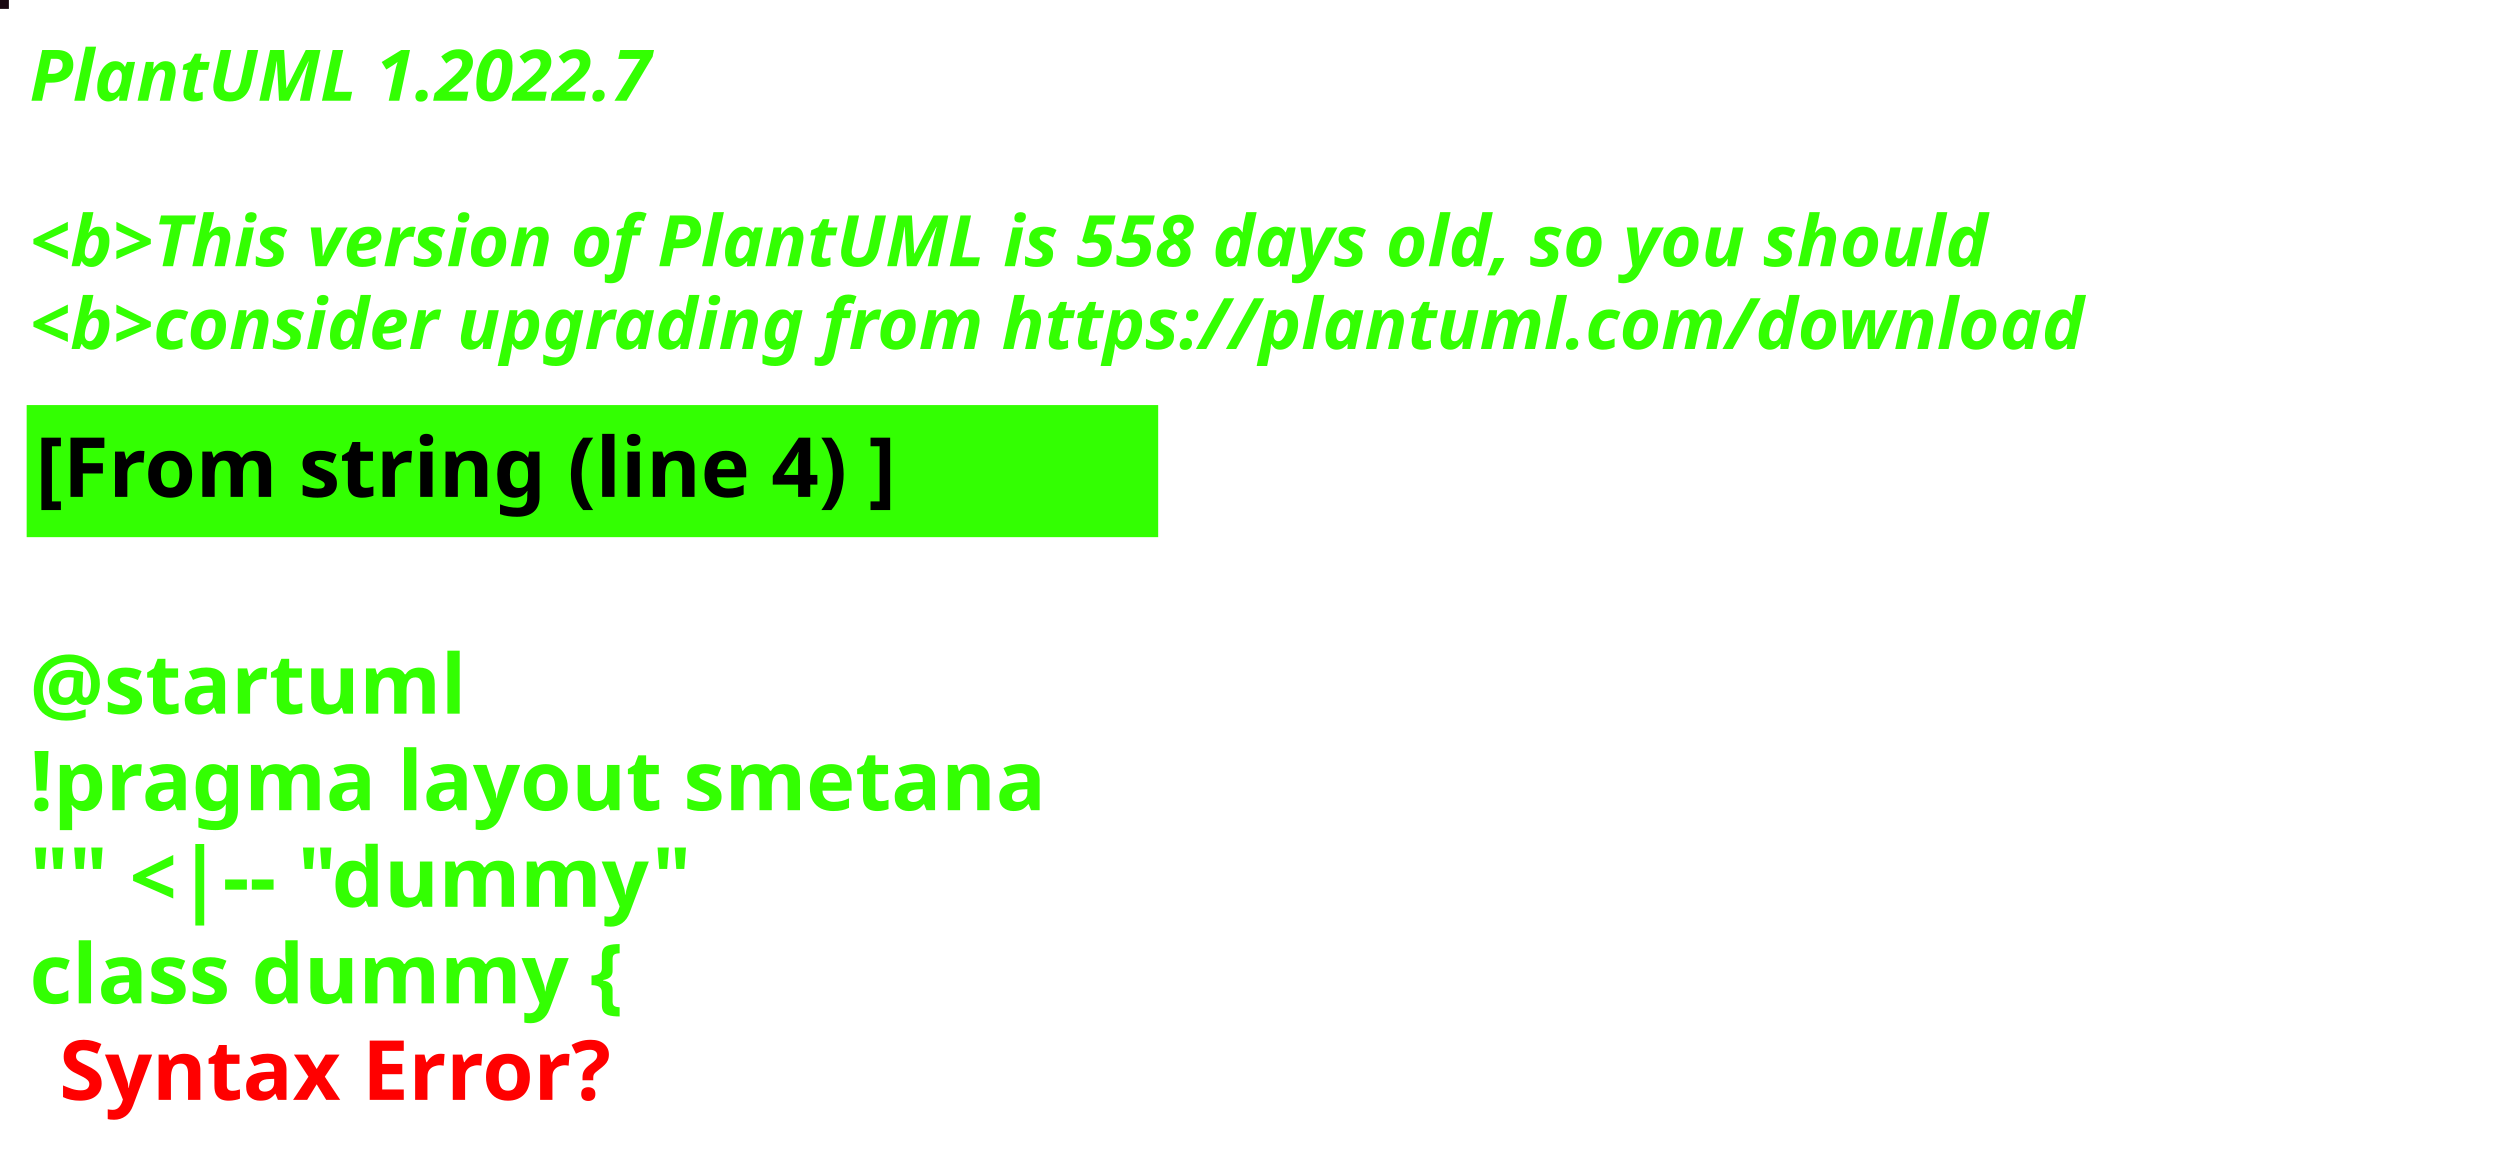
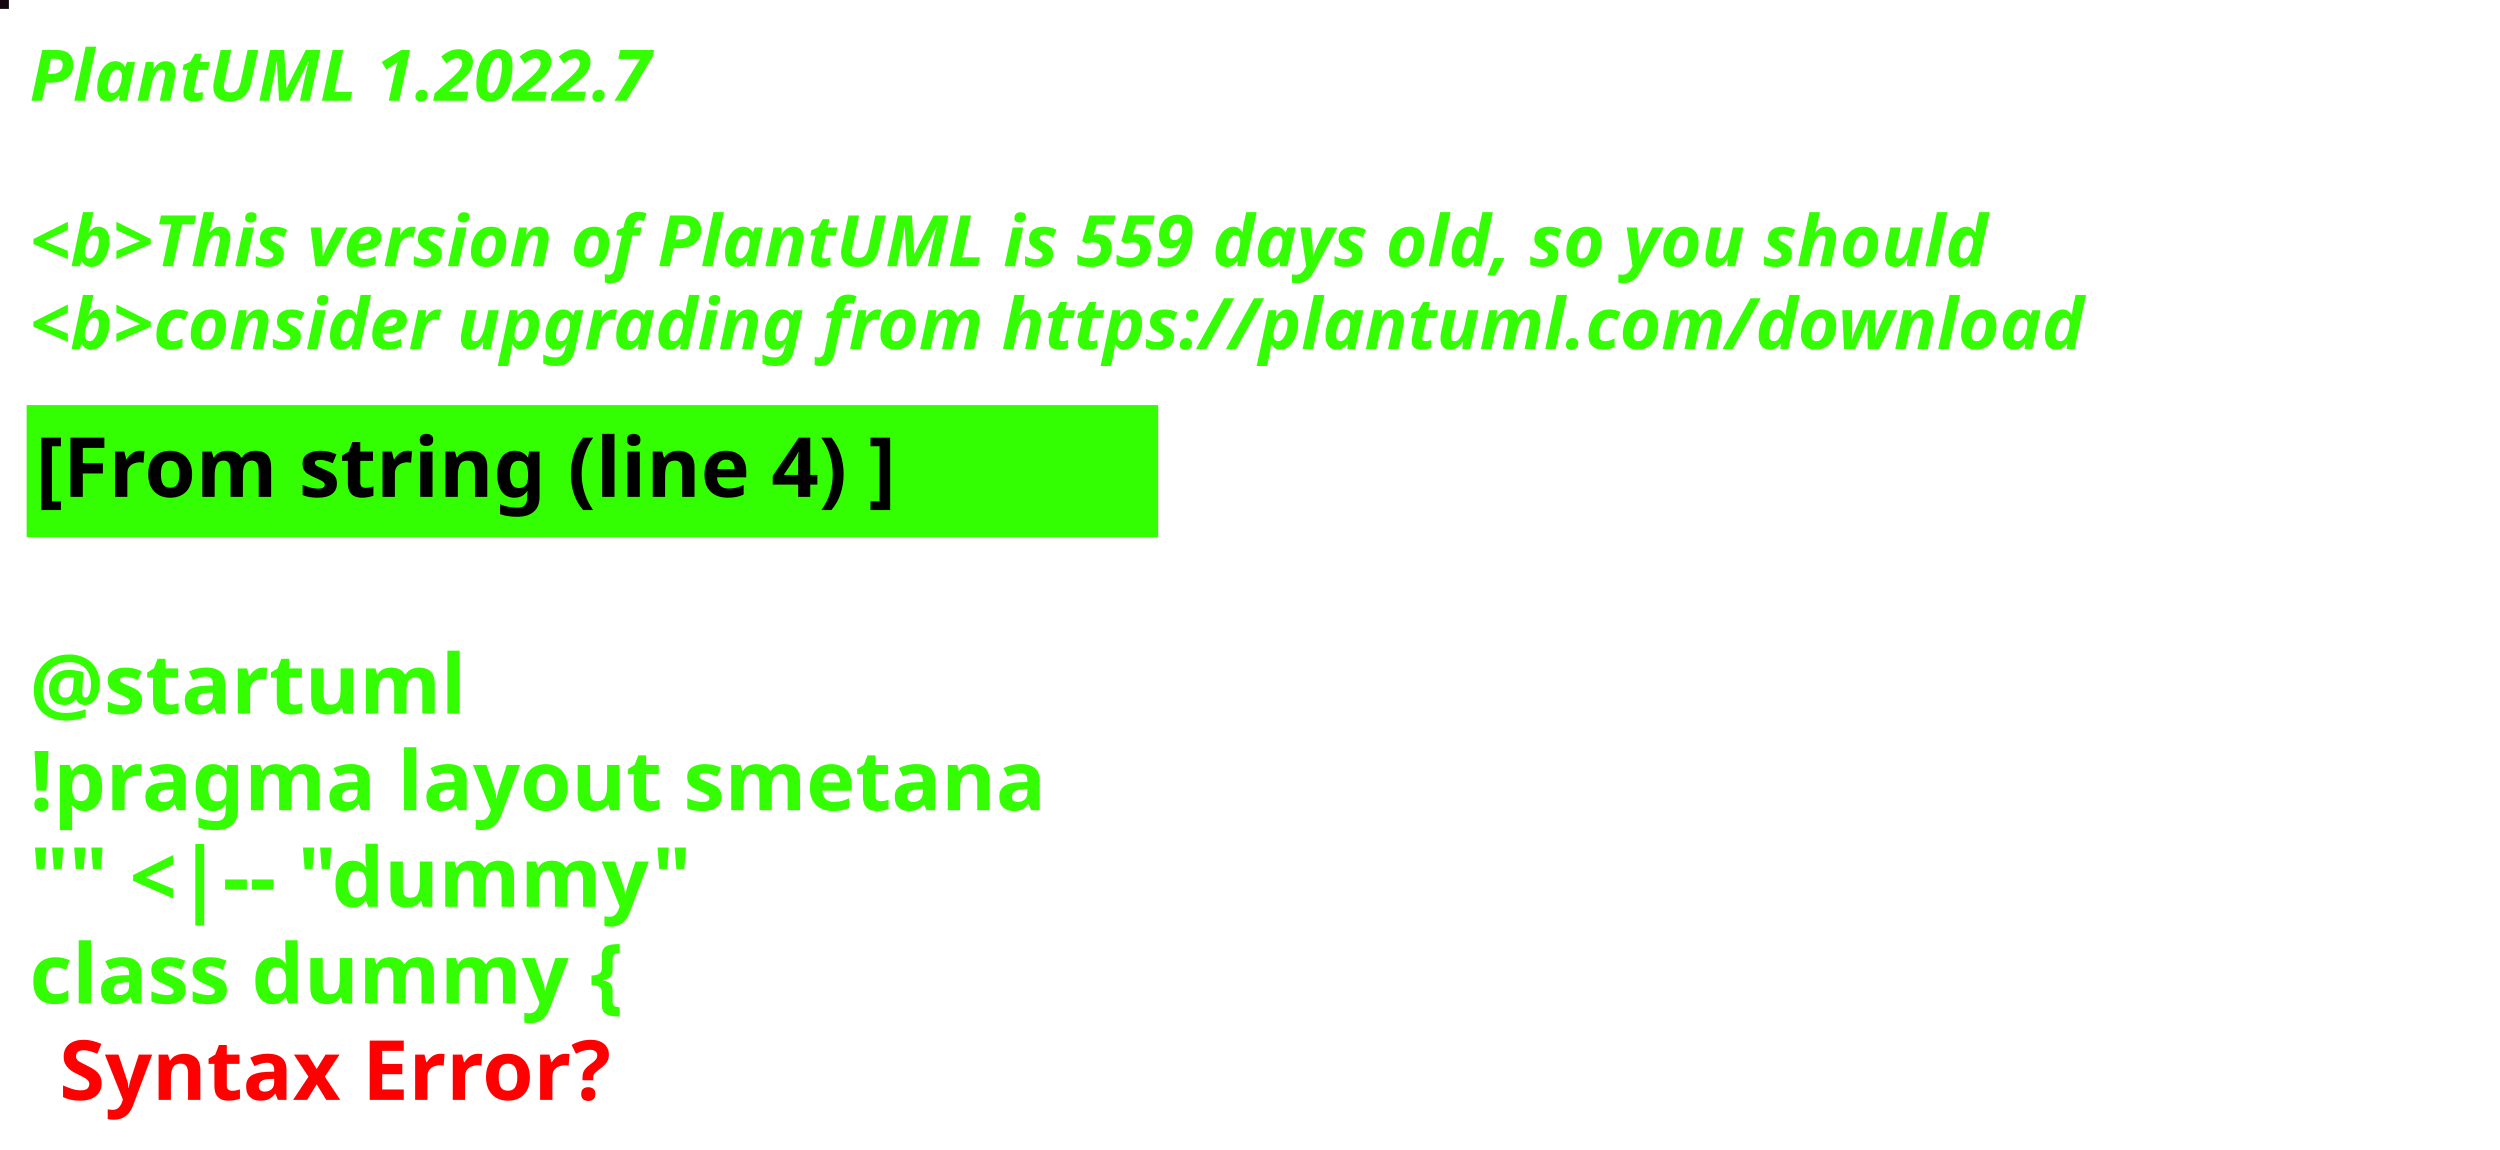
<svg xmlns="http://www.w3.org/2000/svg" contentStyleType="text/css" height="194px" preserveAspectRatio="none" style="width:422px;height:194px;background:#000000;" version="1.1" viewBox="0 0 422 194" width="422px" zoomAndPan="magnify">
  <defs />
  <g>
-     <rect fill="#190711" height="1" style="stroke:#190711;stroke-width:1.0;" width="1" x="0" y="0" />
+     <rect fill="#130710" height="1" style="stroke:#130710;stroke-width:1.0;" width="1" x="0" y="0" />
    <text fill="#33FF02" font-family="sans-serif" font-size="12" font-style="italic" font-weight="bold" lengthAdjust="spacing" textLength="127" x="5" y="17">PlantUML 1.2022.7</text>
    <text fill="#33FF02" font-family="sans-serif" font-size="12" font-style="italic" font-weight="bold" lengthAdjust="spacing" textLength="4" x="5" y="30.969"> </text>
-     <text fill="#33FF02" font-family="sans-serif" font-size="12" font-style="italic" font-weight="bold" lengthAdjust="spacing" textLength="399" x="5" y="44.938">&lt;b&gt;This version of PlantUML is 558 days old, so you should</text>
+     <text fill="#33FF02" font-family="sans-serif" font-size="12" font-style="italic" font-weight="bold" lengthAdjust="spacing" textLength="399" x="5" y="44.938">&lt;b&gt;This version of PlantUML is 559 days old, so you should</text>
    <text fill="#33FF02" font-family="sans-serif" font-size="12" font-style="italic" font-weight="bold" lengthAdjust="spacing" textLength="408" x="5" y="58.906">&lt;b&gt;consider upgrading from https://plantuml.com/download</text>
    <rect fill="#33FF02" height="21.297" style="stroke:#33FF02;stroke-width:1.0;" width="190" x="5" y="68.875" />
    <text fill="#000000" font-family="sans-serif" font-size="14" font-weight="bold" lengthAdjust="spacing" textLength="168" x="6" y="83.875">[From string (line 4) ]</text>
    <text fill="#33FF02" font-family="sans-serif" font-size="14" font-weight="bold" lengthAdjust="spacing" textLength="5" x="5" y="104.172"> </text>
    <text fill="#33FF02" font-family="sans-serif" font-size="14" font-weight="bold" lengthAdjust="spacing" textLength="79" x="5" y="120.469">@startuml</text>
    <text fill="#33FF02" font-family="sans-serif" font-size="14" font-weight="bold" lengthAdjust="spacing" textLength="190" x="5" y="136.766">!pragma layout smetana</text>
    <text fill="#33FF02" font-family="sans-serif" font-size="14" font-weight="bold" lengthAdjust="spacing" textLength="124" x="5" y="153.062">"" &lt;|-- "dummy"</text>
    <text fill="#33FF02" font-family="sans-serif" font-size="14" font-weight="bold" lengthAdjust="spacing" text-decoration="wavy underline" textLength="117" x="5" y="169.359">class dummy {</text>
    <text fill="#FF0000" font-family="sans-serif" font-size="14" font-weight="bold" lengthAdjust="spacing" textLength="106" x="10" y="185.656">Syntax Error?</text>
  </g>
</svg>
